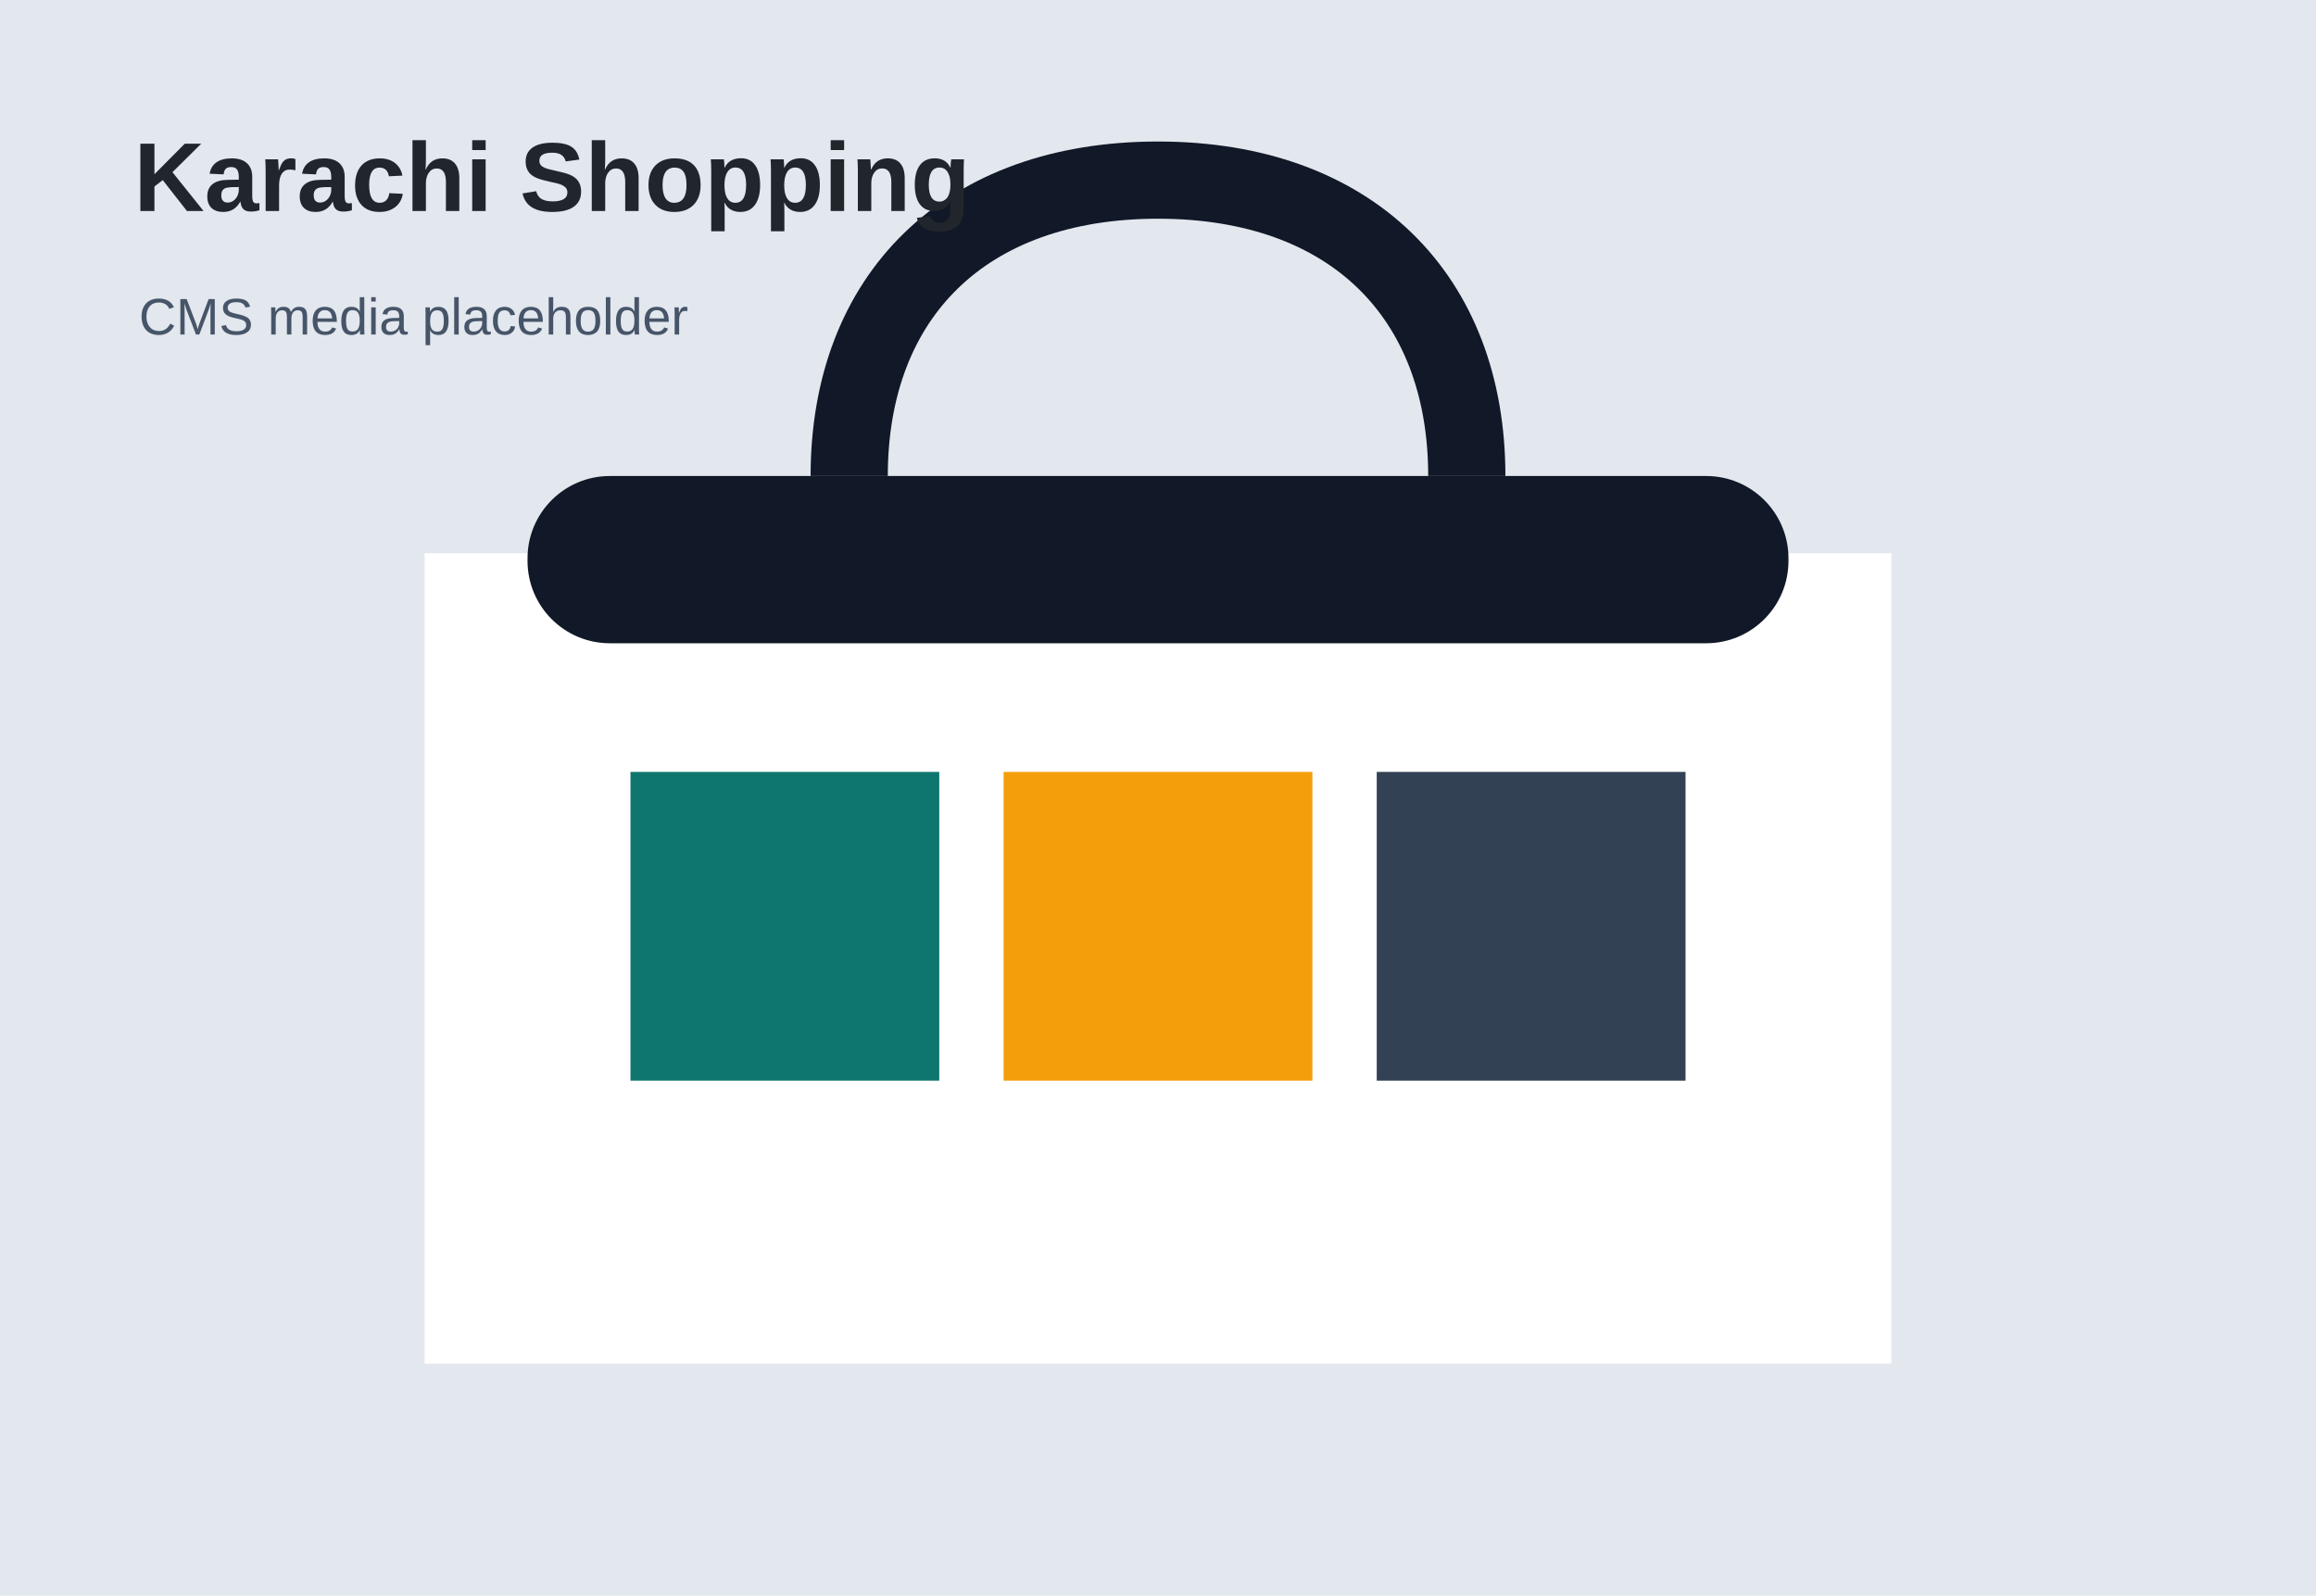
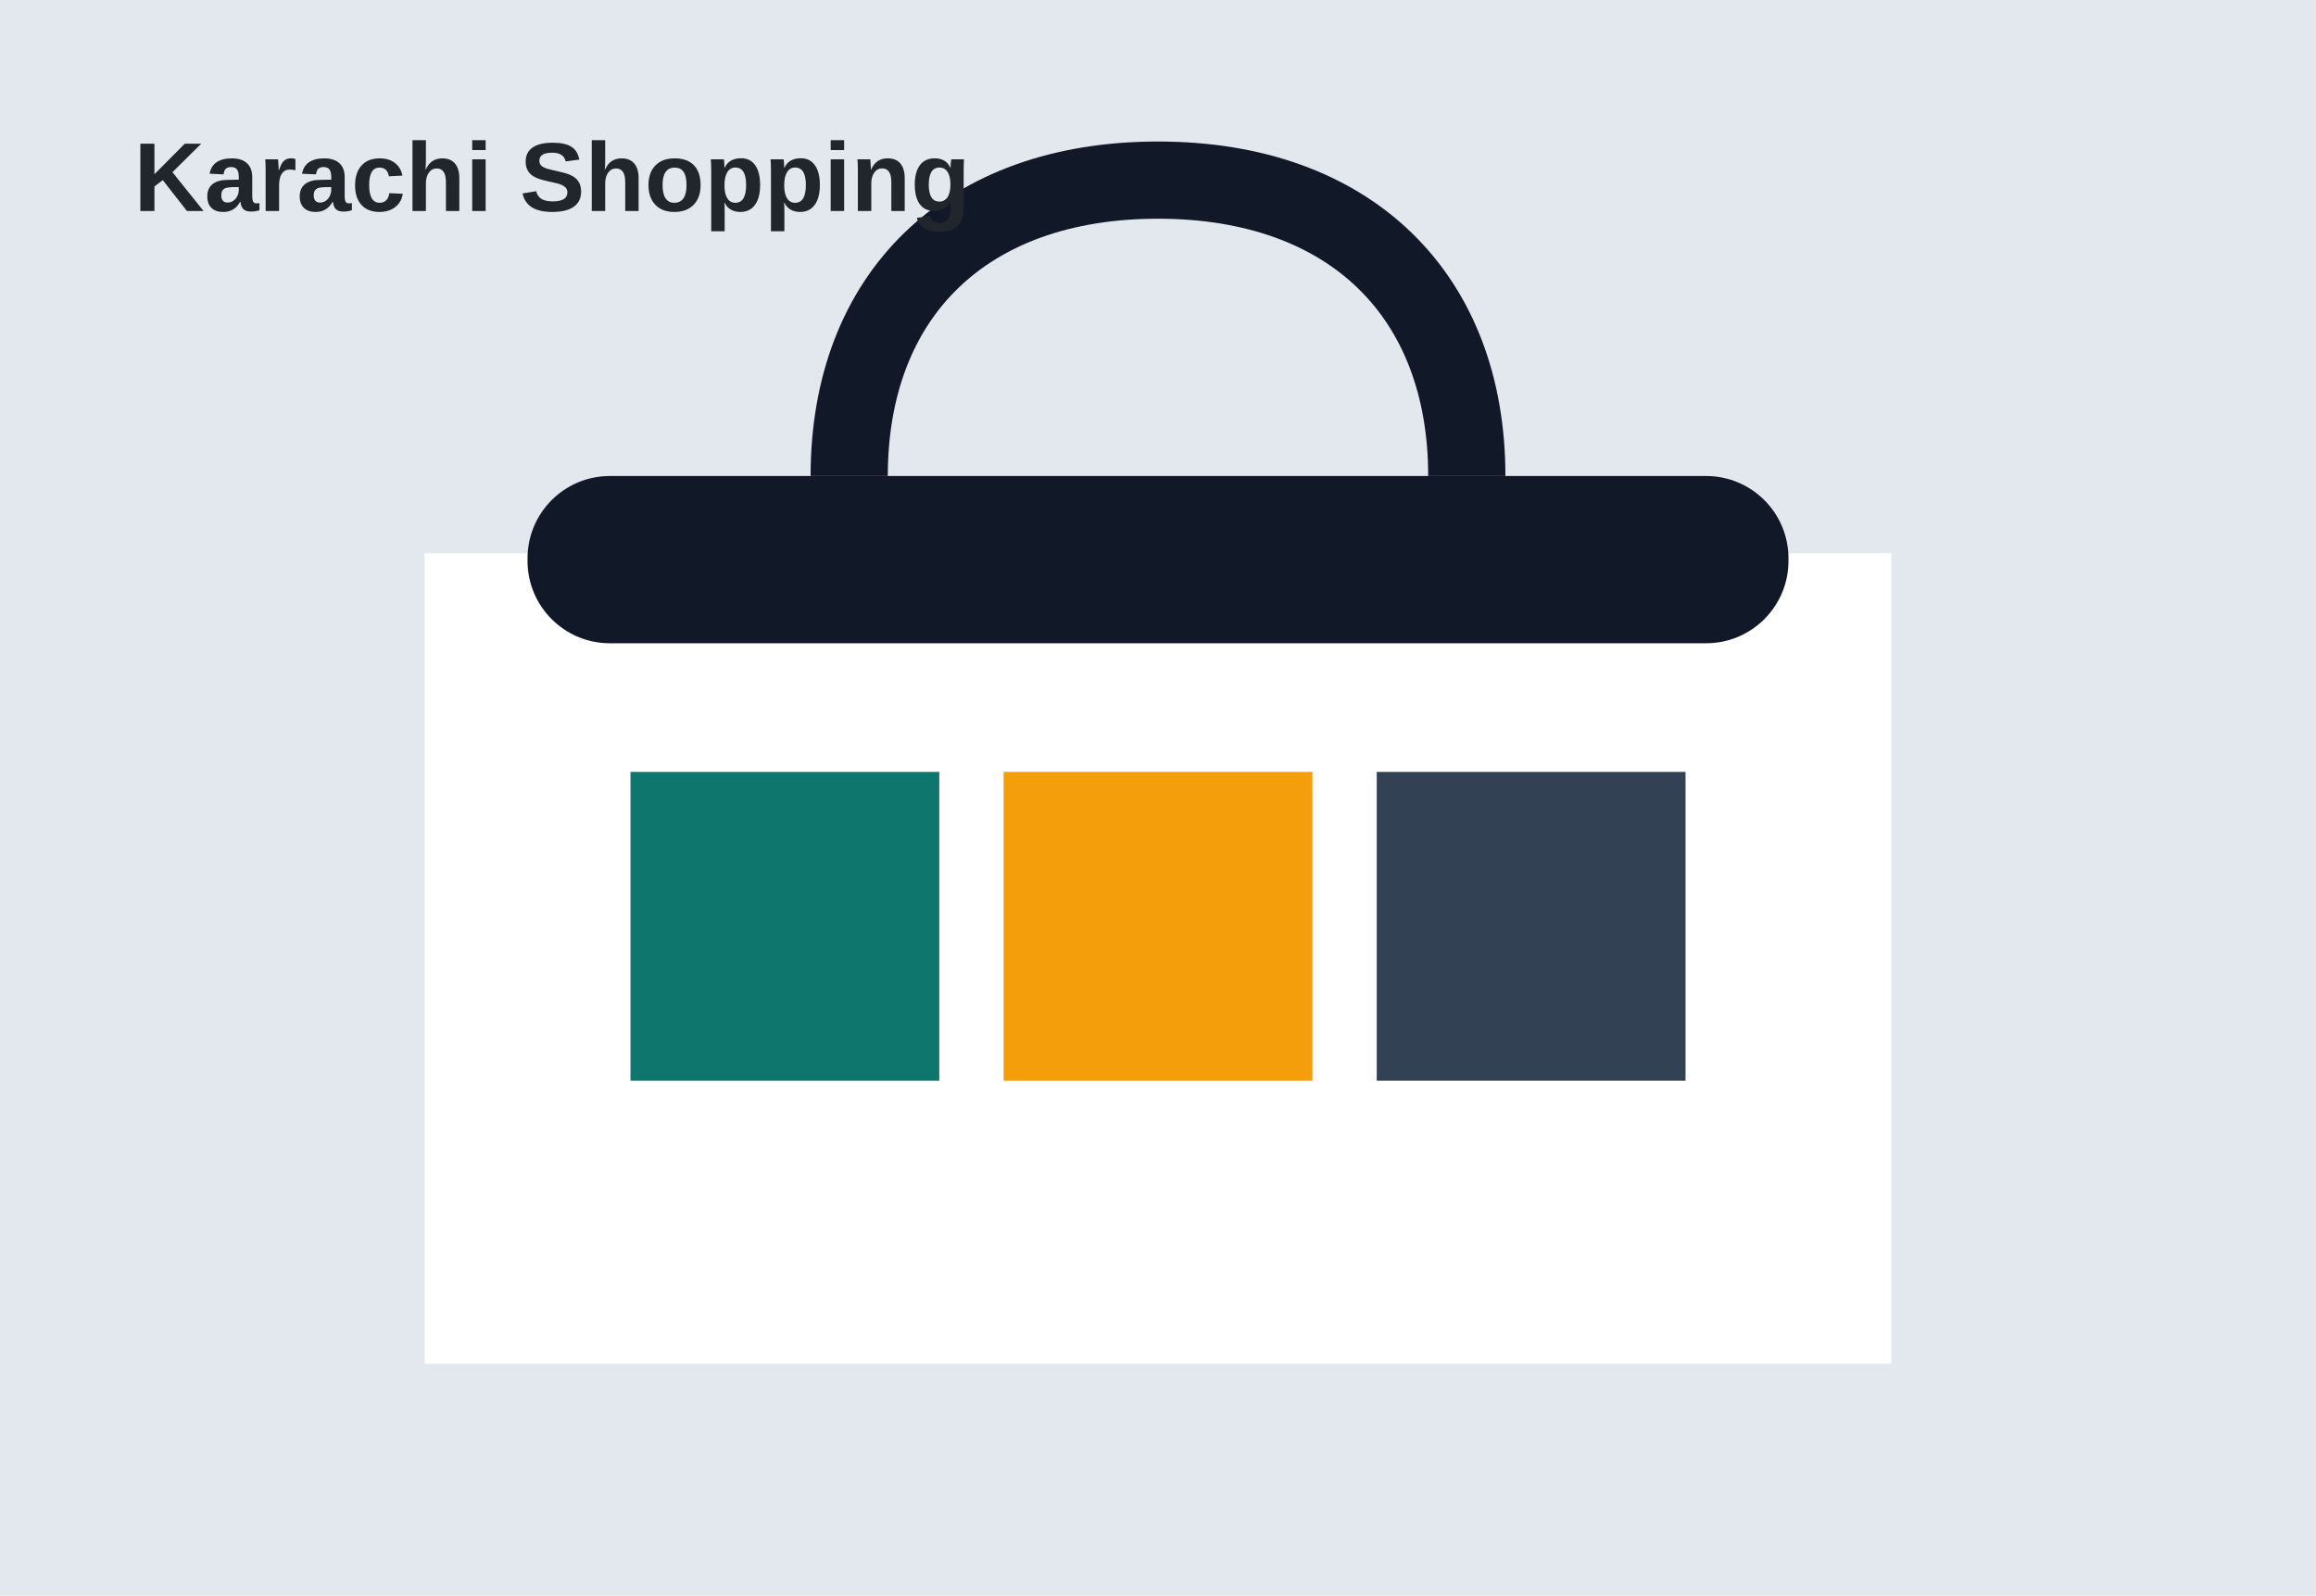
<svg xmlns="http://www.w3.org/2000/svg" viewBox="0 0 900 620" role="img" aria-label="Karachi shopping placeholder image">
  <rect width="900" height="620" fill="#e3e7ee" />
  <rect x="165" y="215" width="570" height="315" fill="#ffffff" />
  <rect x="205" y="185" width="490" height="65" rx="32" fill="#111827" />
  <rect x="245" y="300" width="120" height="120" fill="#0f766e" />
  <rect x="390" y="300" width="120" height="120" fill="#f59e0b" />
  <rect x="535" y="300" width="120" height="120" fill="#334155" />
  <path d="M330 185c0-70 45-115 120-115s120 45 120 115" fill="none" stroke="#111827" stroke-width="30" />
  <text x="52" y="82" font-family="Arial, sans-serif" font-size="38" font-weight="700" fill="#20262b">Karachi Shopping</text>
-   <text x="54" y="130" font-family="Arial, sans-serif" font-size="20" fill="#475569">CMS media placeholder</text>
</svg>
